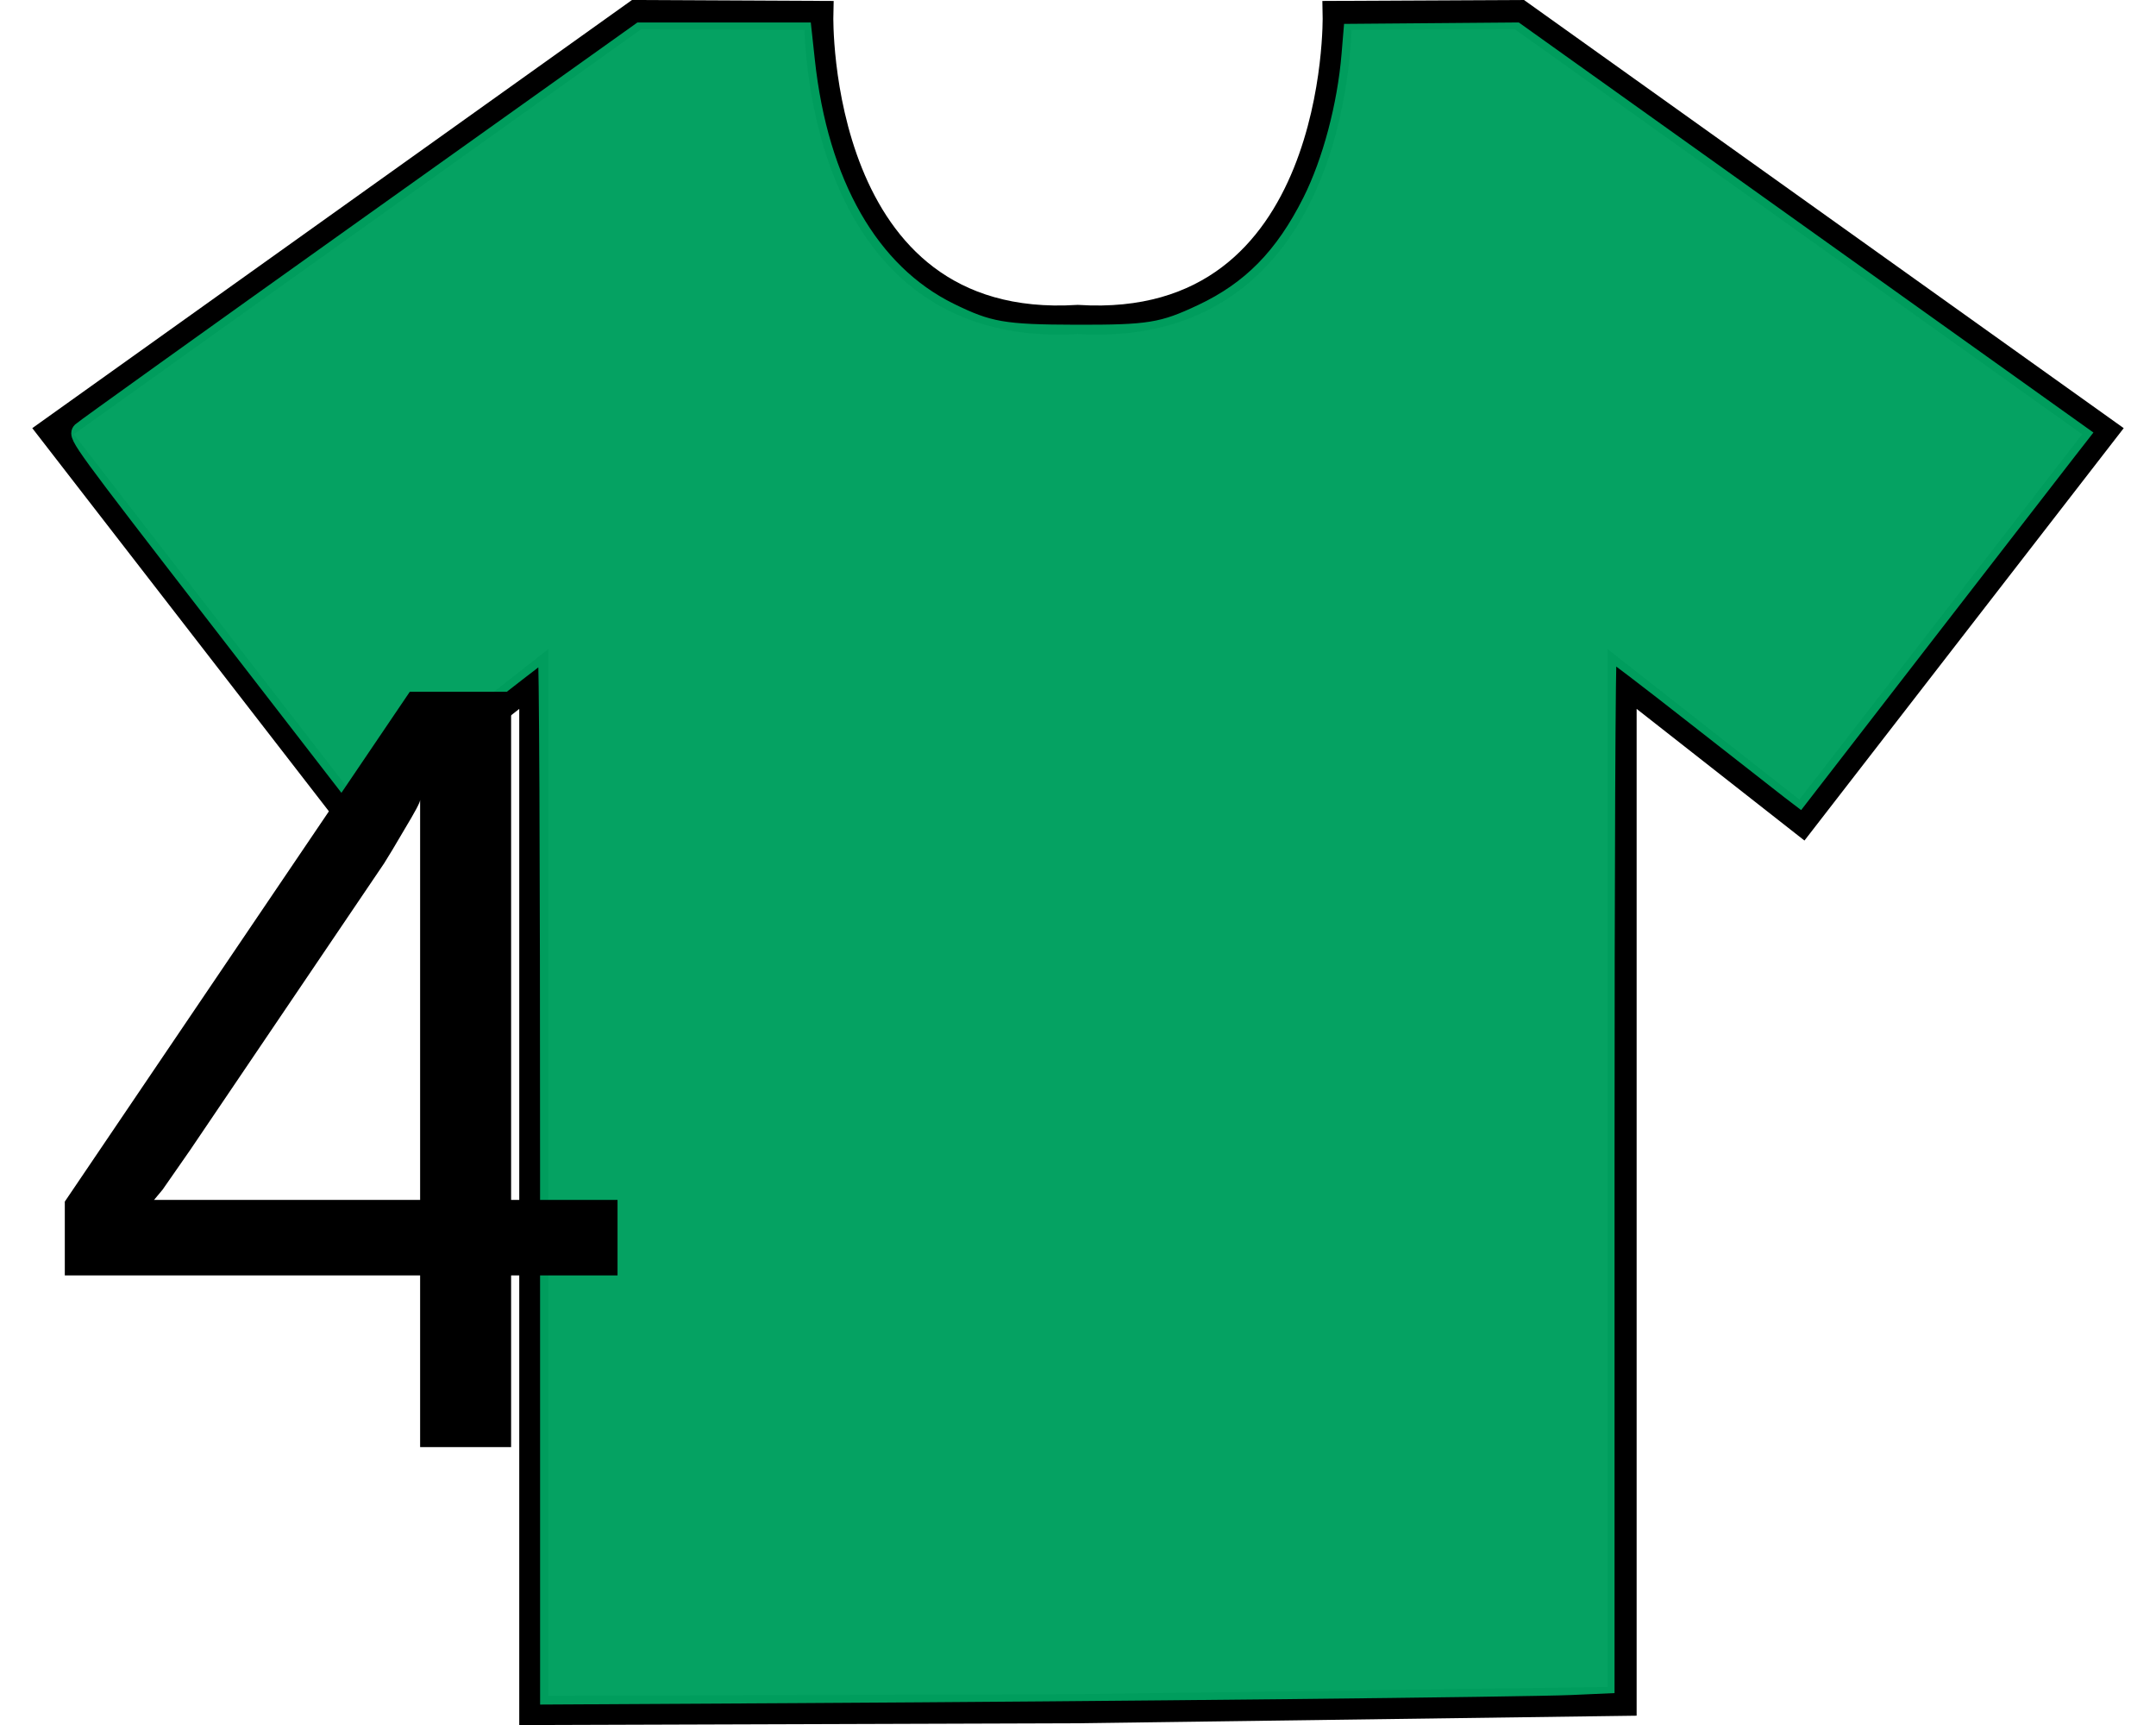
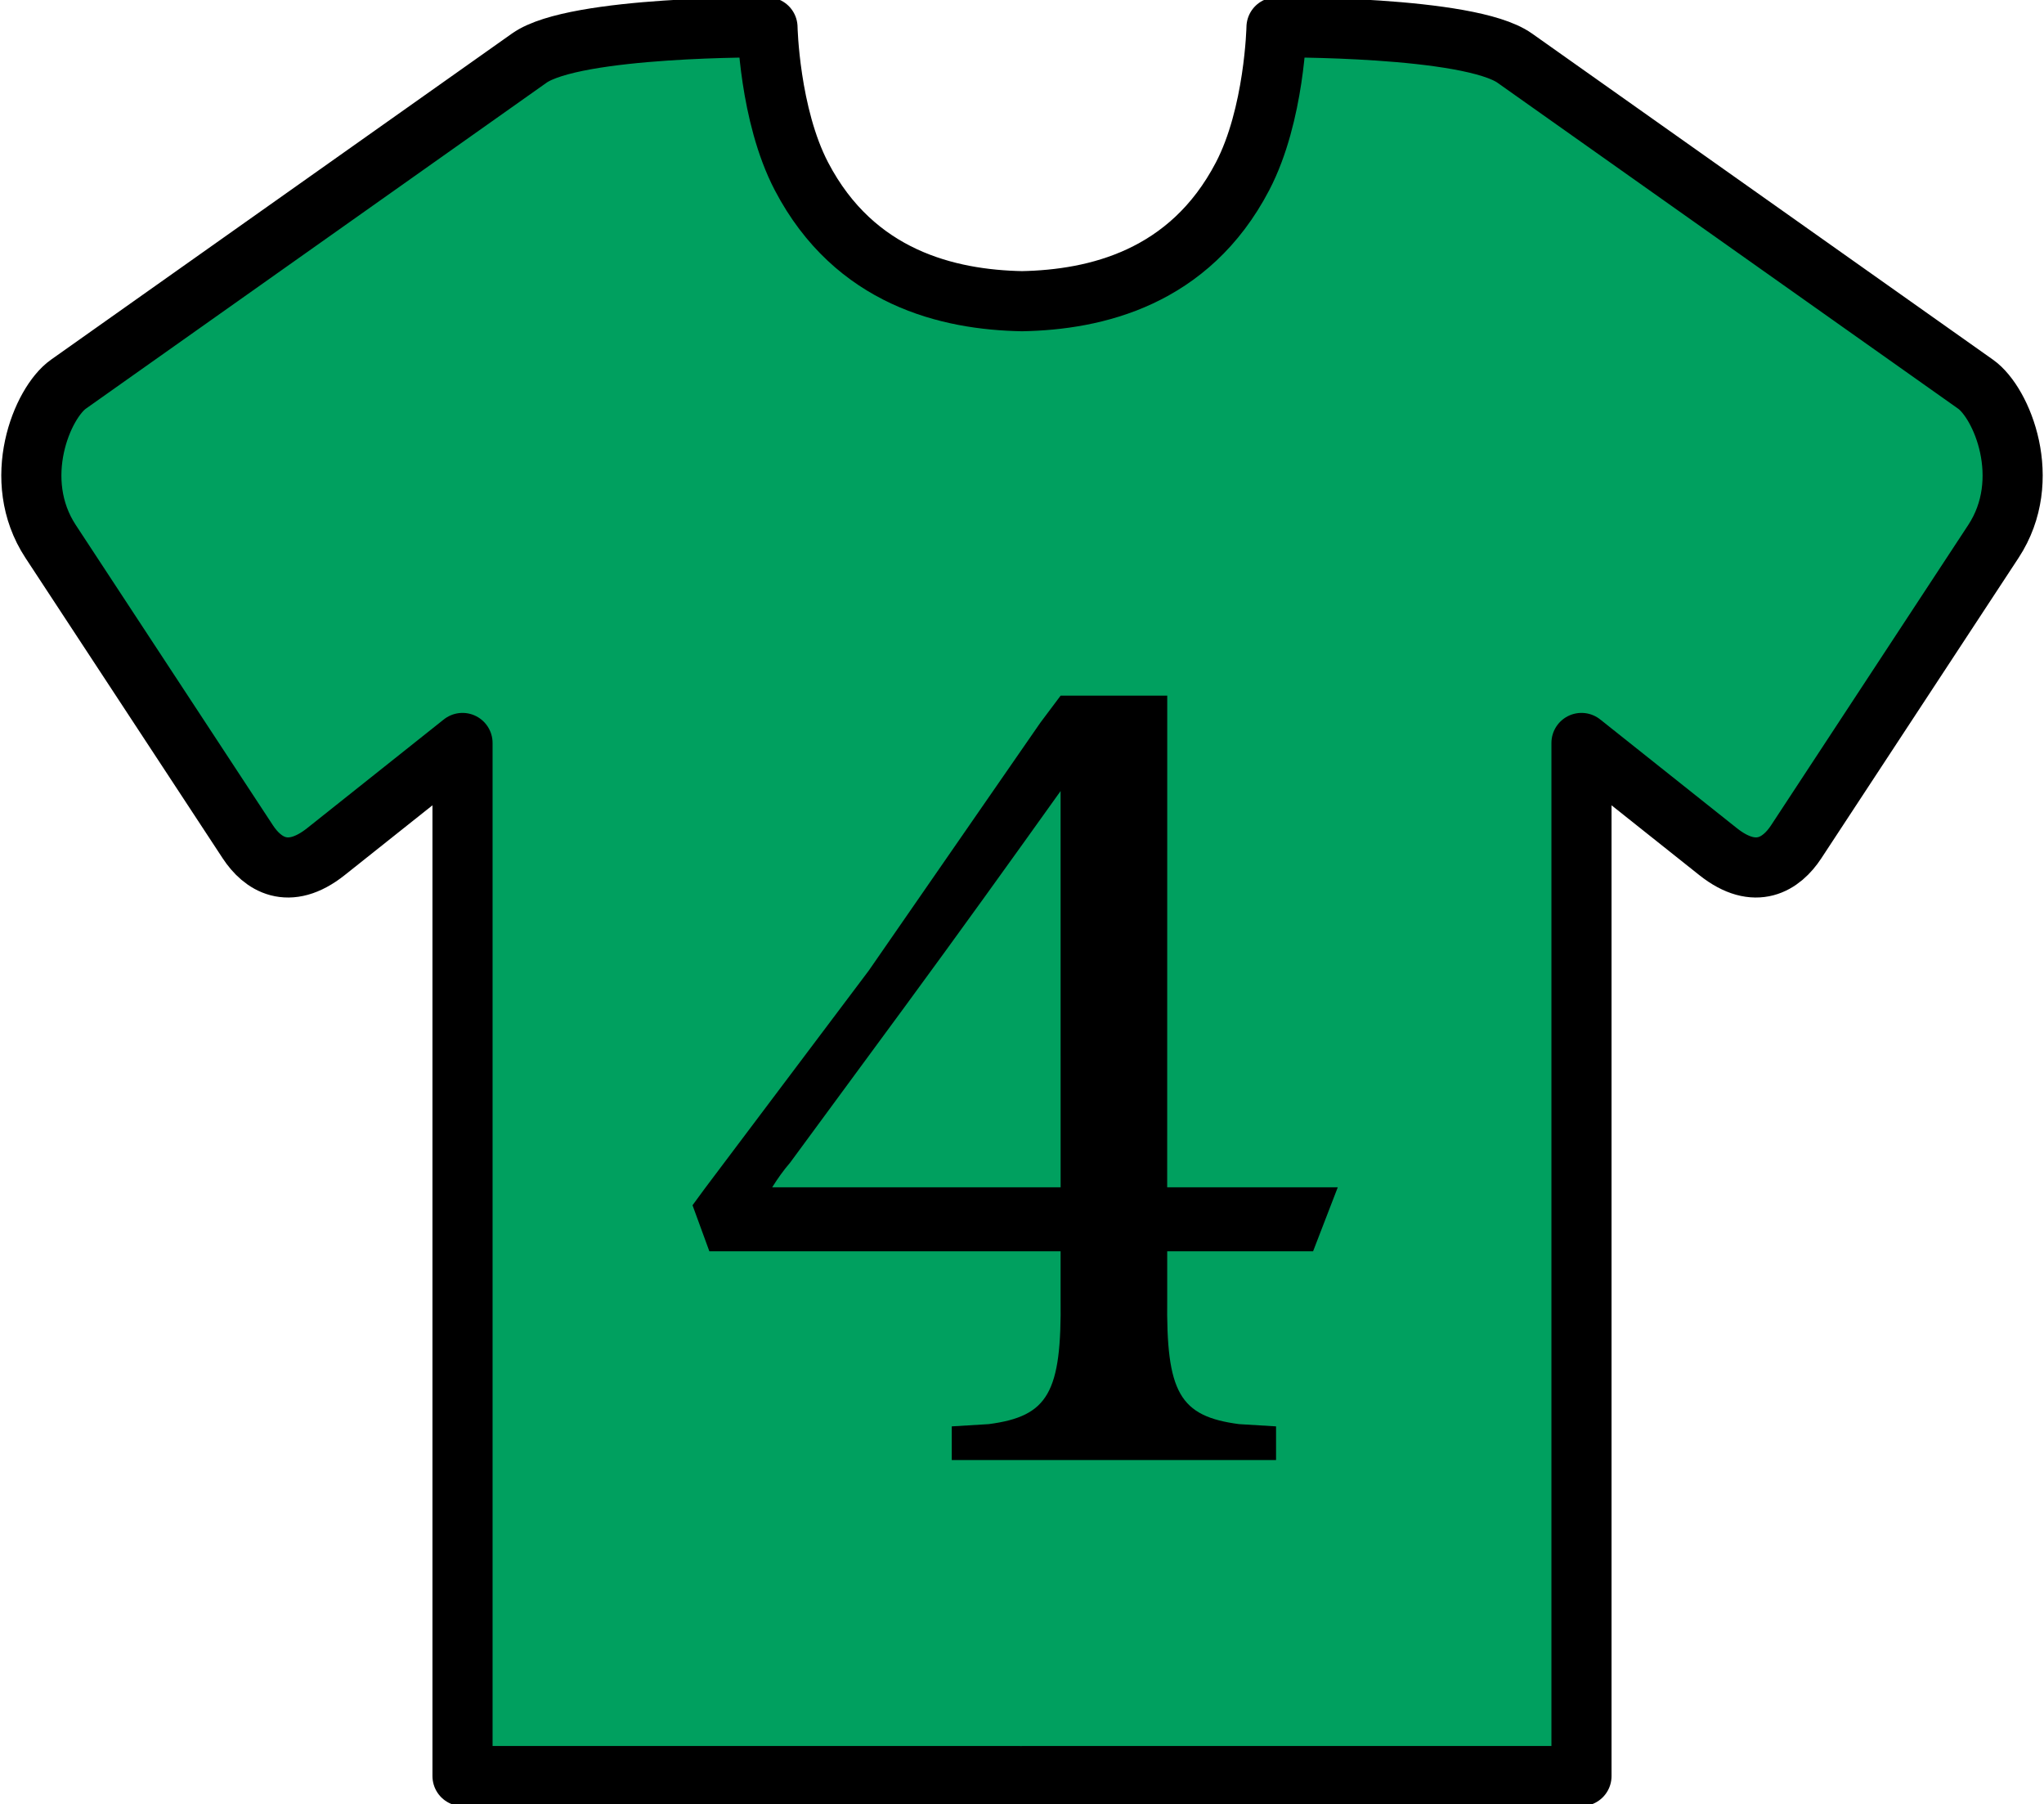
- <svg xmlns="http://www.w3.org/2000/svg" width="20mm" height="16mm" viewBox="0 0 19.036 15.7" version="1.1" id="svg8">
-   <defs id="defs2" />
-   <g id="layer2" transform="translate(0.2054946,-0.5324053)">
-     <path style="fill:none;stroke:#000000;stroke-width:0.265px;stroke-linecap:butt;stroke-linejoin:miter;stroke-opacity:1" d="m 11.672,0.673 1.658,-0.008 5.312,3.792 -2.74,3.539 -1.637,-1.284 v 9.305 l -4.953,0.067 -4.953,0.016 V 6.712 L 2.723,7.996 -0.017,4.457 5.295,0.665 l 1.658,0.008 c 0,0 -0.065,2.917 2.357,2.767 2.422,0.15 2.362,-2.767 2.362,-2.767 z" id="path5085-2" />
-     <path style="opacity:0.98;fill:#00a05f;fill-opacity:1;stroke:#00a05f;stroke-width:0.625;stroke-linecap:butt;stroke-linejoin:miter;stroke-miterlimit:4;stroke-dasharray:none;stroke-dashoffset:0;stroke-opacity:1;paint-order:normal" d="m 17.003,42.334 c 0,-11.025 -0.032,-17.989 -0.083,-17.971 -0.046,0.016 -1.535,1.169 -3.309,2.561 -1.775,1.392 -3.238,2.517 -3.252,2.5 -0.014,-0.017 -2.183,-2.821 -4.82,-6.231 C 0.975,17.291 0.753,16.988 0.906,16.844 0.994,16.761 5.357,13.634 10.602,9.896 l 9.536,-6.797 h 2.793 2.793 l 0.109,1.004 c 0.458,4.234 2.209,7.291 4.948,8.637 1.345,0.661 1.851,0.749 4.348,0.755 2.518,0.006 2.975,-0.068 4.33,-0.706 1.688,-0.794 2.82,-1.947 3.772,-3.842 0.685,-1.364 1.199,-3.296 1.345,-5.06 l 0.062,-0.743 2.812,-0.023 2.812,-0.023 9.711,6.929 9.711,6.929 -0.428,0.549 c -0.236,0.302 -2.411,3.111 -4.833,6.243 l -4.405,5.694 -0.324,-0.247 c -0.178,-0.136 -1.644,-1.282 -3.257,-2.547 -1.613,-1.265 -2.969,-2.3 -3.013,-2.3 -0.048,0 -0.081,7.271 -0.081,17.803 v 17.803 l -1.183,0.053 c -1.534,0.068 -15.813,0.218 -26.652,0.279 l -8.504,0.048 z" id="path5118" transform="scale(0.2645833)" />
-   </g>
-   <g id="layer3" transform="translate(0.2054946,-0.5324053)">
-     <text xml:space="preserve" style="font-style:normal;font-variant:normal;font-weight:normal;font-stretch:normal;font-size:10.583px;line-height:1.25;font-family:'MS Outlook';-inkscape-font-specification:'MS Outlook';letter-spacing:0px;word-spacing:0px;fill:#000000;fill-opacity:1;stroke:none;stroke-width:0.265" x="50%" y="50%" text-anchor="middle" id="text5123">
-       <tspan id="tspan5121" x="50%" y="13.7" style="font-style:normal;font-variant:normal;font-weight:normal;font-stretch:normal;font-size:10px;font-family:'Arial';-inkscape-font-specification:'Arial';stroke-width:0.265">4</tspan>
-     </text>
+ <svg xmlns="http://www.w3.org/2000/svg" width="68" height="60" version="1.1" viewBox="0 0 68 60">
+   <g stroke="#000">
+     <path d="m33.968 59.074h-18.581v-34.362l-4.541 3.612c-1.255 0.998-2.121 0.407-2.601-0.323l-6.562-9.993c-1.349-2.055-0.28-4.612 0.593-5.229l15.332-10.846c1.522-1.076 7.925-1.024 7.925-1.024s0.059 2.908 1.132 4.96c1.768 3.38 4.891 4.102 7.335 4.149 2.445-0.047 5.567-0.768 7.335-4.149 1.073-2.051 1.132-4.96 1.132-4.96s6.403-0.052 7.925 1.024l15.332 10.846c0.873 0.617 1.942 3.174 0.593 5.229l-6.562 9.993c-0.479 0.73-1.346 1.321-2.601 0.323l-4.541-3.612v34.362h-18.581" fill="#00a05f" fill-rule="evenodd" stroke-linecap="round" stroke-linejoin="round" stroke-width="2" style="paint-order:markers fill stroke" />
+     <g fill="none" stroke-width="1px" aria-label="4">
+       <path d="m38.832 23.138h-3.547l-0.672 0.896-5.712 8.251-5.451 7.243-0.411 0.56 0.56 1.531h11.685v1.568c0.037 3.136-0.411 3.92-2.389 4.181l-1.232 0.075v1.12h10.789v-1.12l-1.232-0.075c-1.979-0.261-2.427-1.045-2.389-4.181v-1.568h4.853l0.821-2.128h-5.675zm-3.547 16.352h-9.595c0.187-0.299 0.373-0.56 0.597-0.821l3.845-5.227c1.755-2.389 3.472-4.779 5.152-7.131z" fill="#000" stroke="none" />
+     </g>
  </g>
</svg>
